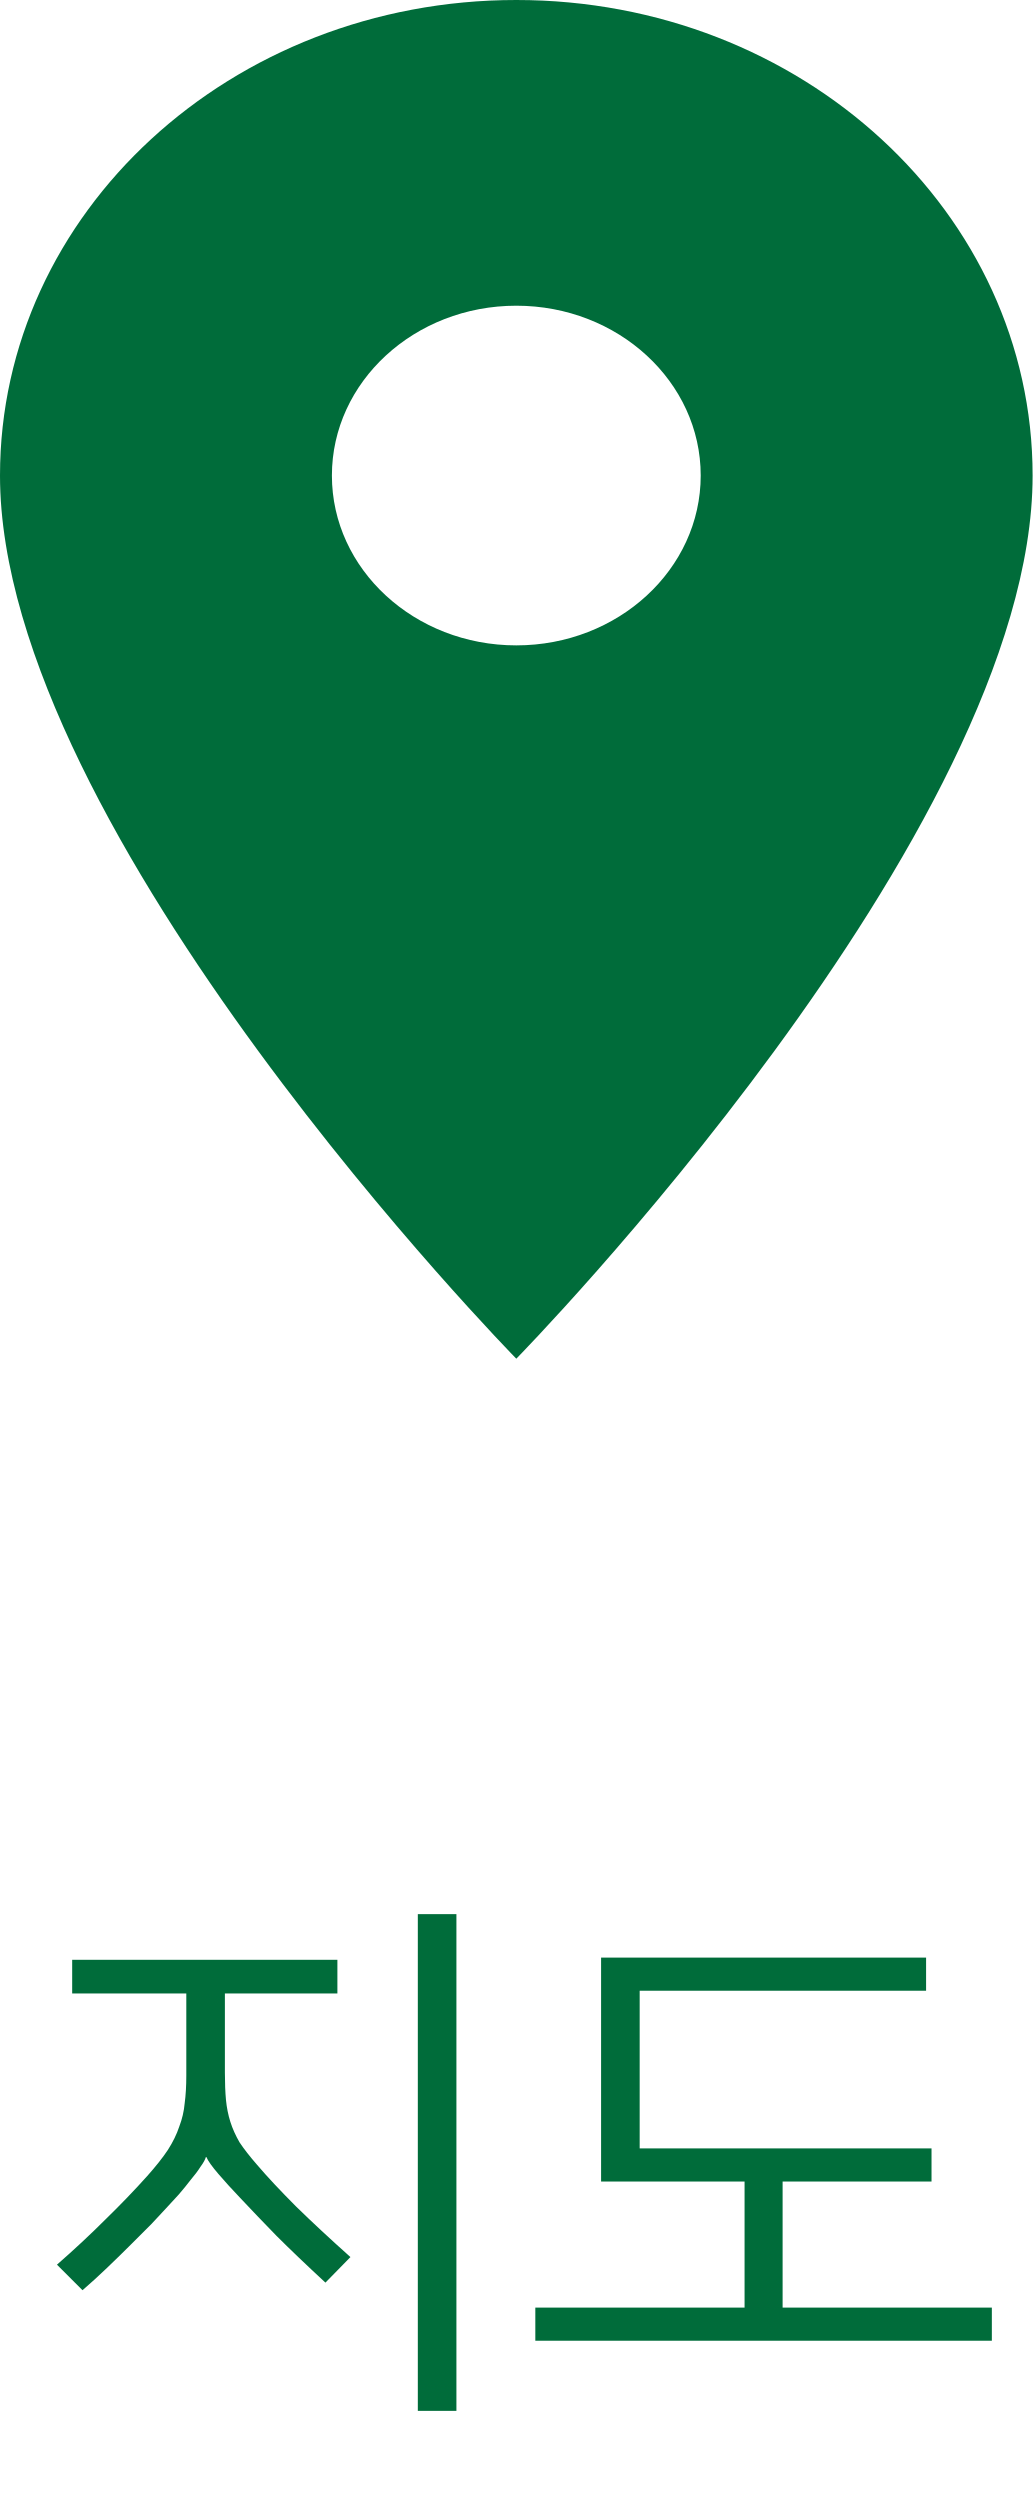
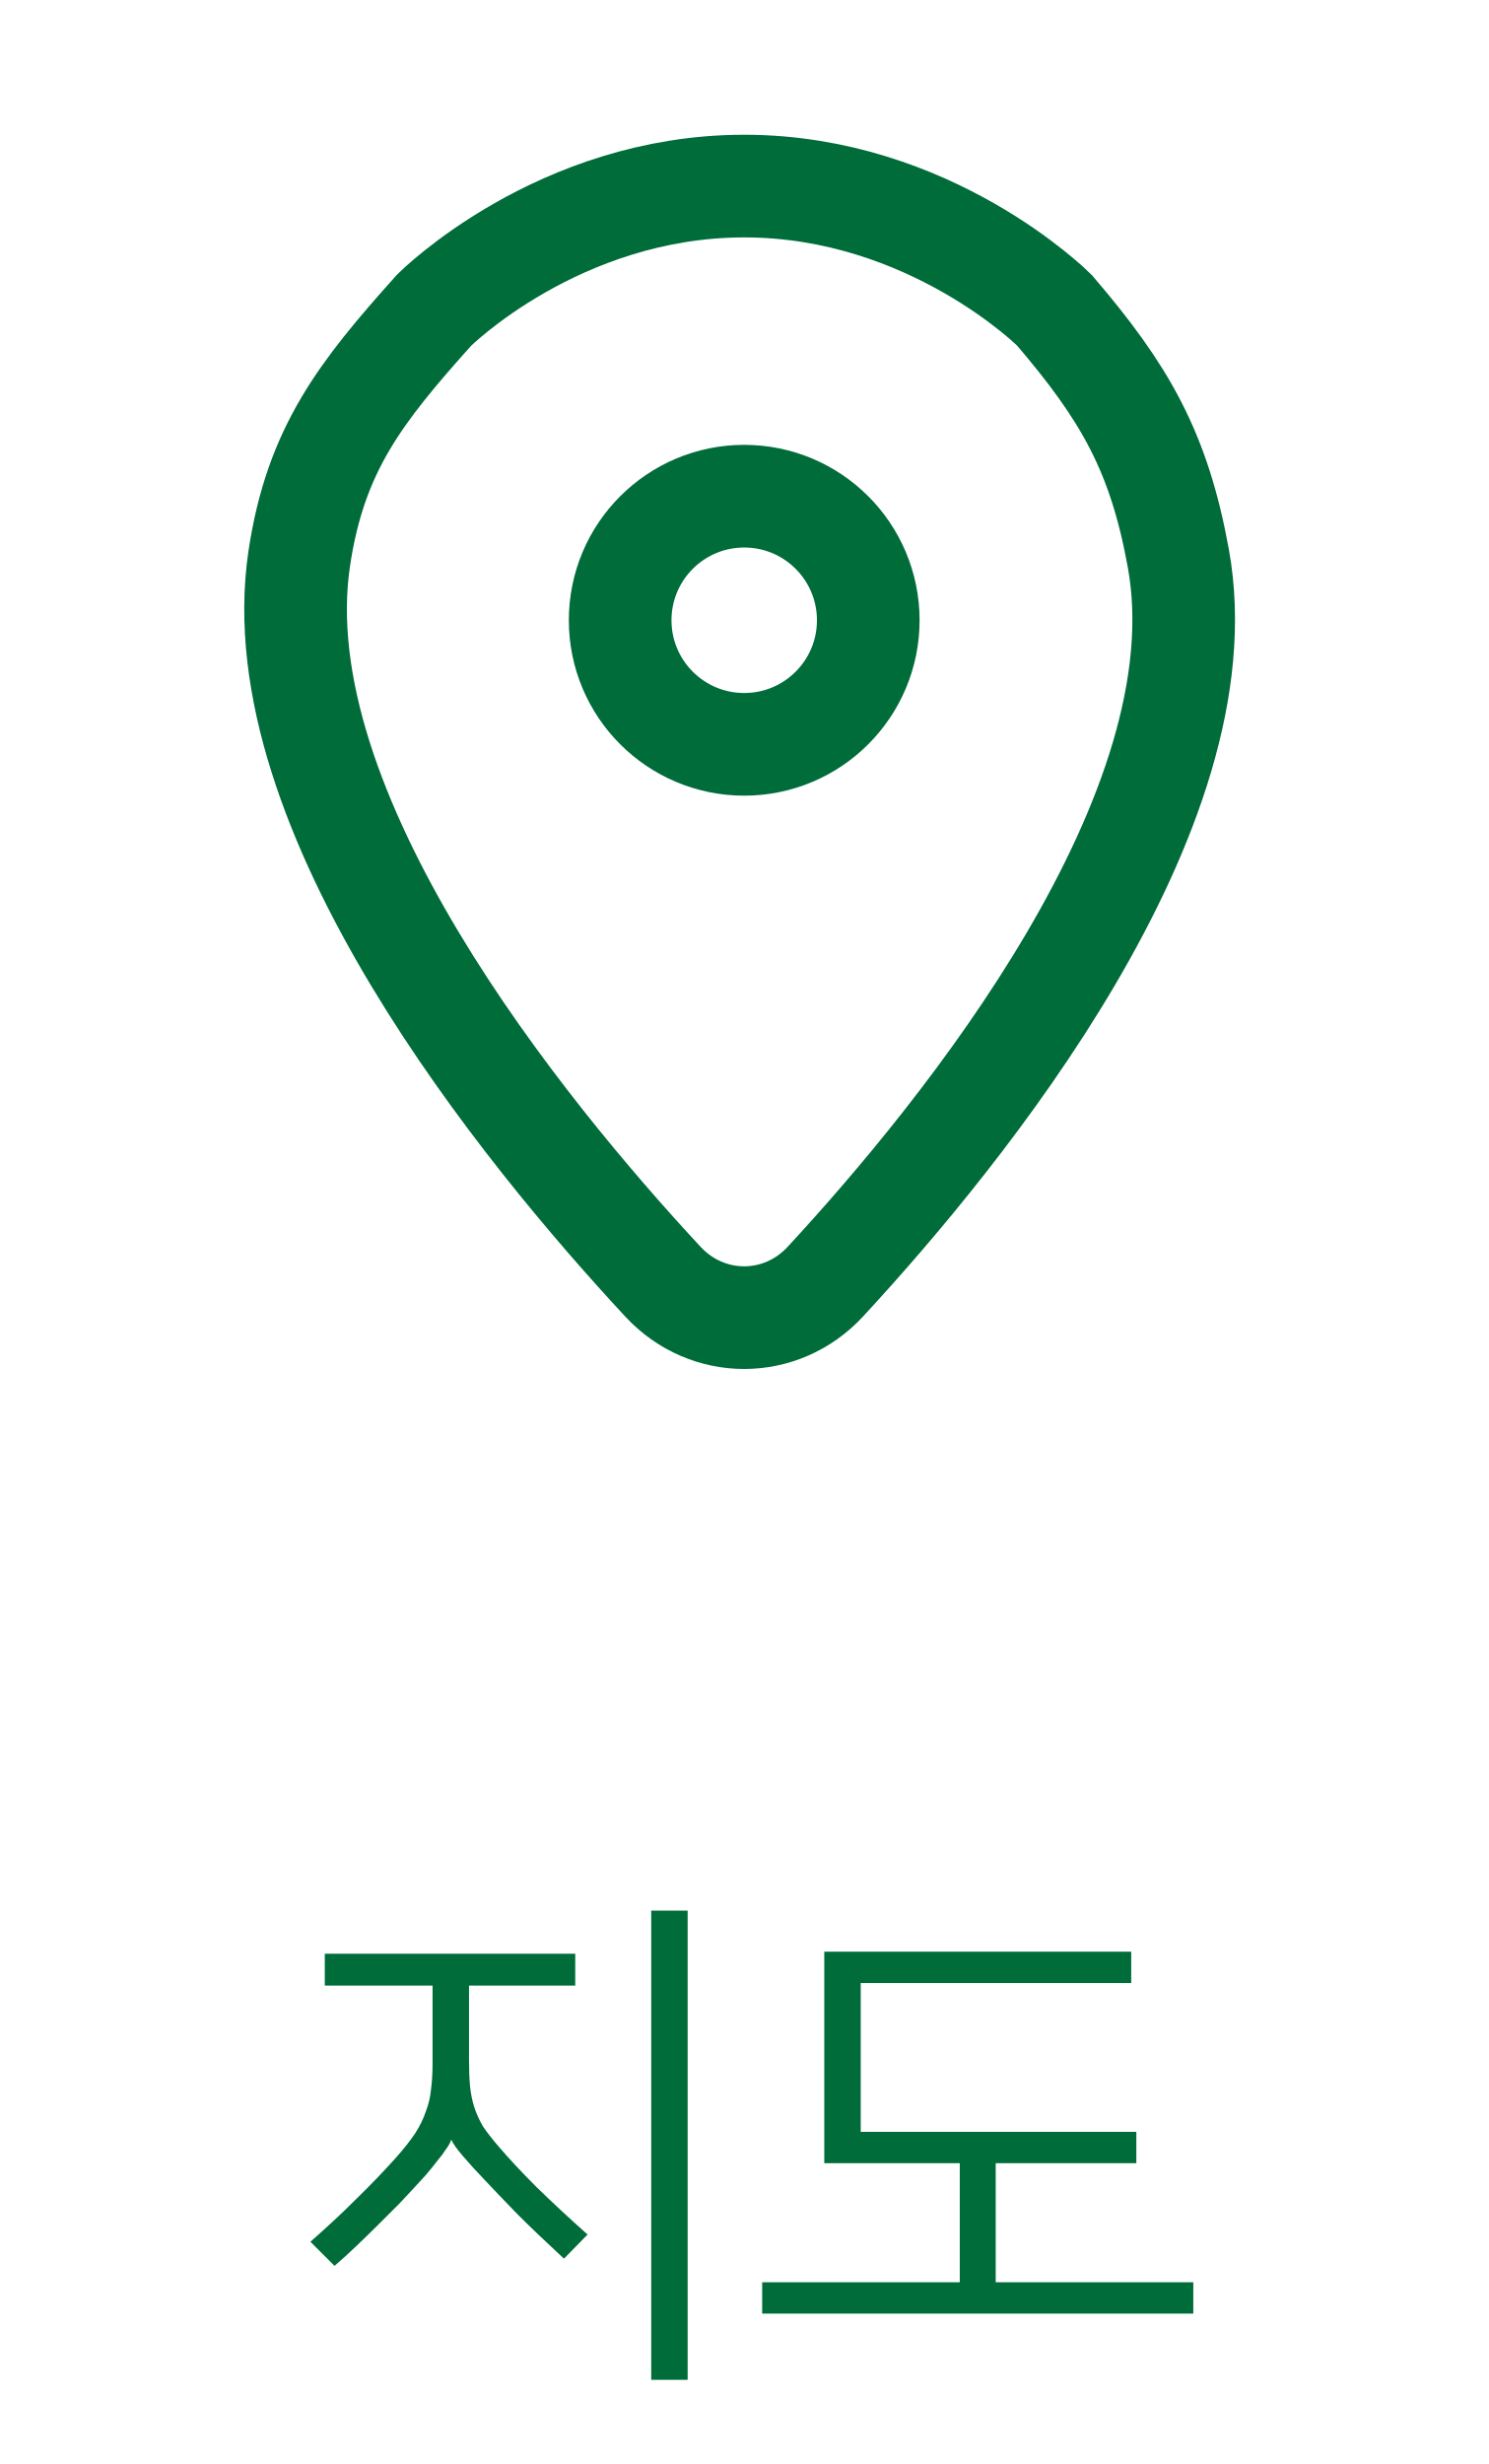
- <svg xmlns="http://www.w3.org/2000/svg" width="19" height="46" viewBox="0 0 19 46" fill="none">
-   <path d="M6.208 36.68H4.138V38.14C4.138 38.333 4.145 38.5 4.158 38.64C4.172 38.78 4.198 38.913 4.238 39.04C4.278 39.167 4.335 39.293 4.408 39.42C4.488 39.54 4.595 39.677 4.728 39.83C4.922 40.057 5.162 40.313 5.448 40.6C5.742 40.887 6.075 41.197 6.448 41.53L5.988 42C5.642 41.68 5.342 41.393 5.088 41.14C4.842 40.887 4.618 40.653 4.418 40.44C4.272 40.287 4.138 40.14 4.018 40C3.898 39.86 3.825 39.757 3.798 39.69H3.788C3.775 39.737 3.742 39.797 3.688 39.87C3.642 39.943 3.582 40.023 3.508 40.11C3.442 40.197 3.368 40.287 3.288 40.38C3.208 40.467 3.132 40.55 3.058 40.63C2.992 40.703 2.902 40.8 2.788 40.92C2.675 41.033 2.548 41.16 2.408 41.3C2.275 41.433 2.128 41.577 1.968 41.73C1.815 41.877 1.665 42.013 1.518 42.14L1.048 41.67C1.368 41.39 1.665 41.113 1.938 40.84C2.218 40.567 2.475 40.3 2.708 40.04C2.868 39.86 2.995 39.7 3.088 39.56C3.182 39.413 3.252 39.27 3.298 39.13C3.352 38.99 3.385 38.847 3.398 38.7C3.418 38.553 3.428 38.383 3.428 38.19V36.68H1.328V36.06H6.208V36.68ZM8.398 44.36H7.688V35.22H8.398V44.36ZM17.14 40.14H14.4V42.46H18.25V43.07H9.85V42.46H13.7V40.14H11.06V36.02H17.04V36.63H11.77V39.53H17.14V40.14Z" fill="#006C3A" />
-   <path d="M9.5 0C4.248 0 0 3.913 0 8.75C0 15.312 9.5 25 9.5 25C9.5 25 19 15.312 19 8.75C19 3.913 14.752 0 9.5 0ZM9.5 11.875C7.627 11.875 6.107 10.475 6.107 8.75C6.107 7.025 7.627 5.625 9.5 5.625C11.373 5.625 12.893 7.025 12.893 8.75C12.893 10.475 11.373 11.875 9.5 11.875Z" fill="#006C3A" />
+ <svg xmlns="http://www.w3.org/2000/svg" width="29" height="48" viewBox="0 0 29 48" fill="none">
+   <path d="M11.208 38.68H9.138V40.14C9.138 40.333 9.145 40.5 9.158 40.64C9.172 40.78 9.198 40.913 9.238 41.04C9.278 41.167 9.335 41.293 9.408 41.42C9.488 41.54 9.595 41.677 9.728 41.83C9.922 42.057 10.162 42.313 10.448 42.6C10.742 42.887 11.075 43.197 11.448 43.53L10.988 44C10.642 43.68 10.342 43.393 10.088 43.14C9.842 42.887 9.618 42.653 9.418 42.44C9.272 42.287 9.138 42.14 9.018 42C8.898 41.86 8.825 41.757 8.798 41.69H8.788C8.775 41.737 8.742 41.797 8.688 41.87C8.642 41.943 8.582 42.023 8.508 42.11C8.442 42.197 8.368 42.287 8.288 42.38C8.208 42.467 8.132 42.55 8.058 42.63C7.992 42.703 7.902 42.8 7.788 42.92C7.675 43.033 7.548 43.16 7.408 43.3C7.275 43.433 7.128 43.577 6.968 43.73C6.815 43.877 6.665 44.013 6.518 44.14L6.048 43.67C6.368 43.39 6.665 43.113 6.938 42.84C7.218 42.567 7.475 42.3 7.708 42.04C7.868 41.86 7.995 41.7 8.088 41.56C8.182 41.413 8.252 41.27 8.298 41.13C8.352 40.99 8.385 40.847 8.398 40.7C8.418 40.553 8.428 40.383 8.428 40.19V38.68H6.328V38.06H11.208V38.68ZM13.398 46.36H12.688V37.22H13.398V46.36ZM22.14 42.14H19.4V44.46H23.25V45.07H14.85V44.46H18.7V42.14H16.06V38.02H22.04V38.63H16.77V41.53H22.14V42.14Z" fill="#006C3A" />
+   <path d="M14.5 14.5C15.835 14.5 16.917 13.418 16.917 12.083C16.917 10.748 15.835 9.666 14.5 9.666C13.165 9.666 12.083 10.748 12.083 12.083C12.083 13.418 13.165 14.5 14.5 14.5Z" stroke="#006C3A" stroke-width="2" />
+   <path d="M5.831 10.875C5.091 15.805 10.22 22.065 12.917 24.969C13.784 25.902 15.216 25.902 16.081 24.967C18.768 22.062 23.855 15.804 22.958 10.875C22.581 8.799 21.915 7.644 20.542 6.042C20.542 6.042 18.125 3.625 14.5 3.625C10.875 3.625 8.458 6.042 8.458 6.042C7.025 7.642 6.15 8.75 5.831 10.875Z" stroke="#006C3A" stroke-width="2" stroke-linecap="round" />
</svg>
